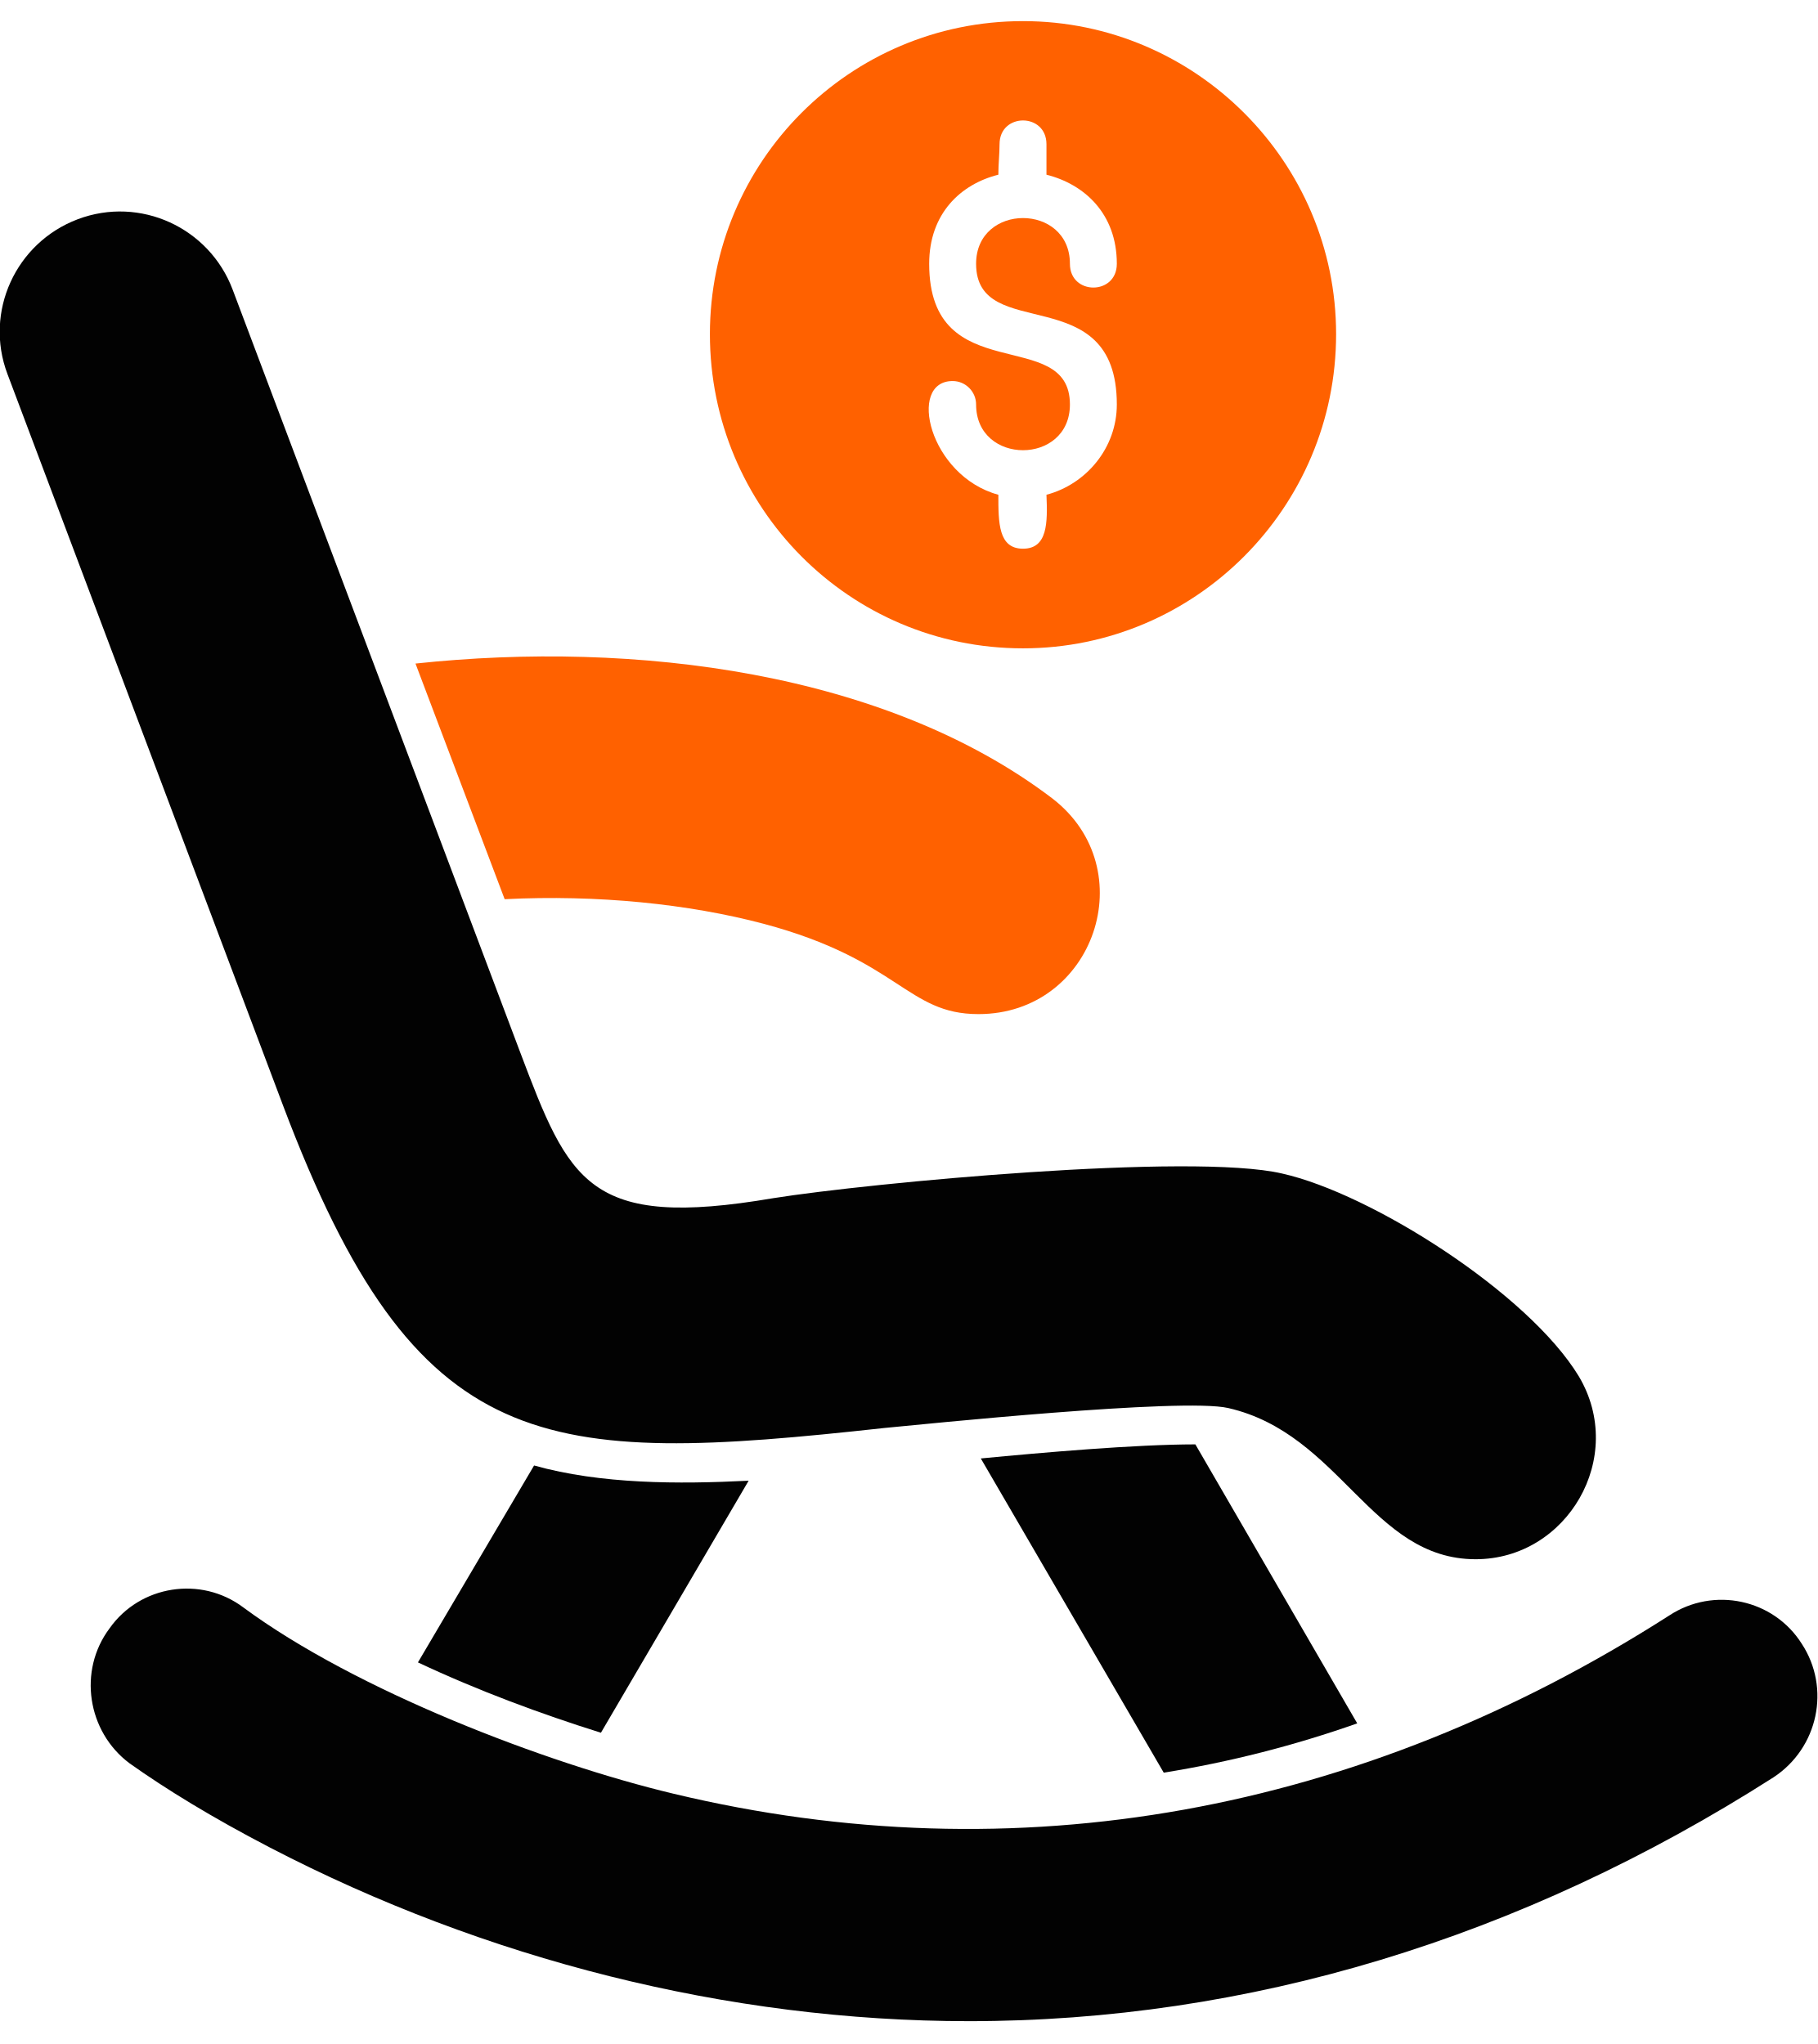
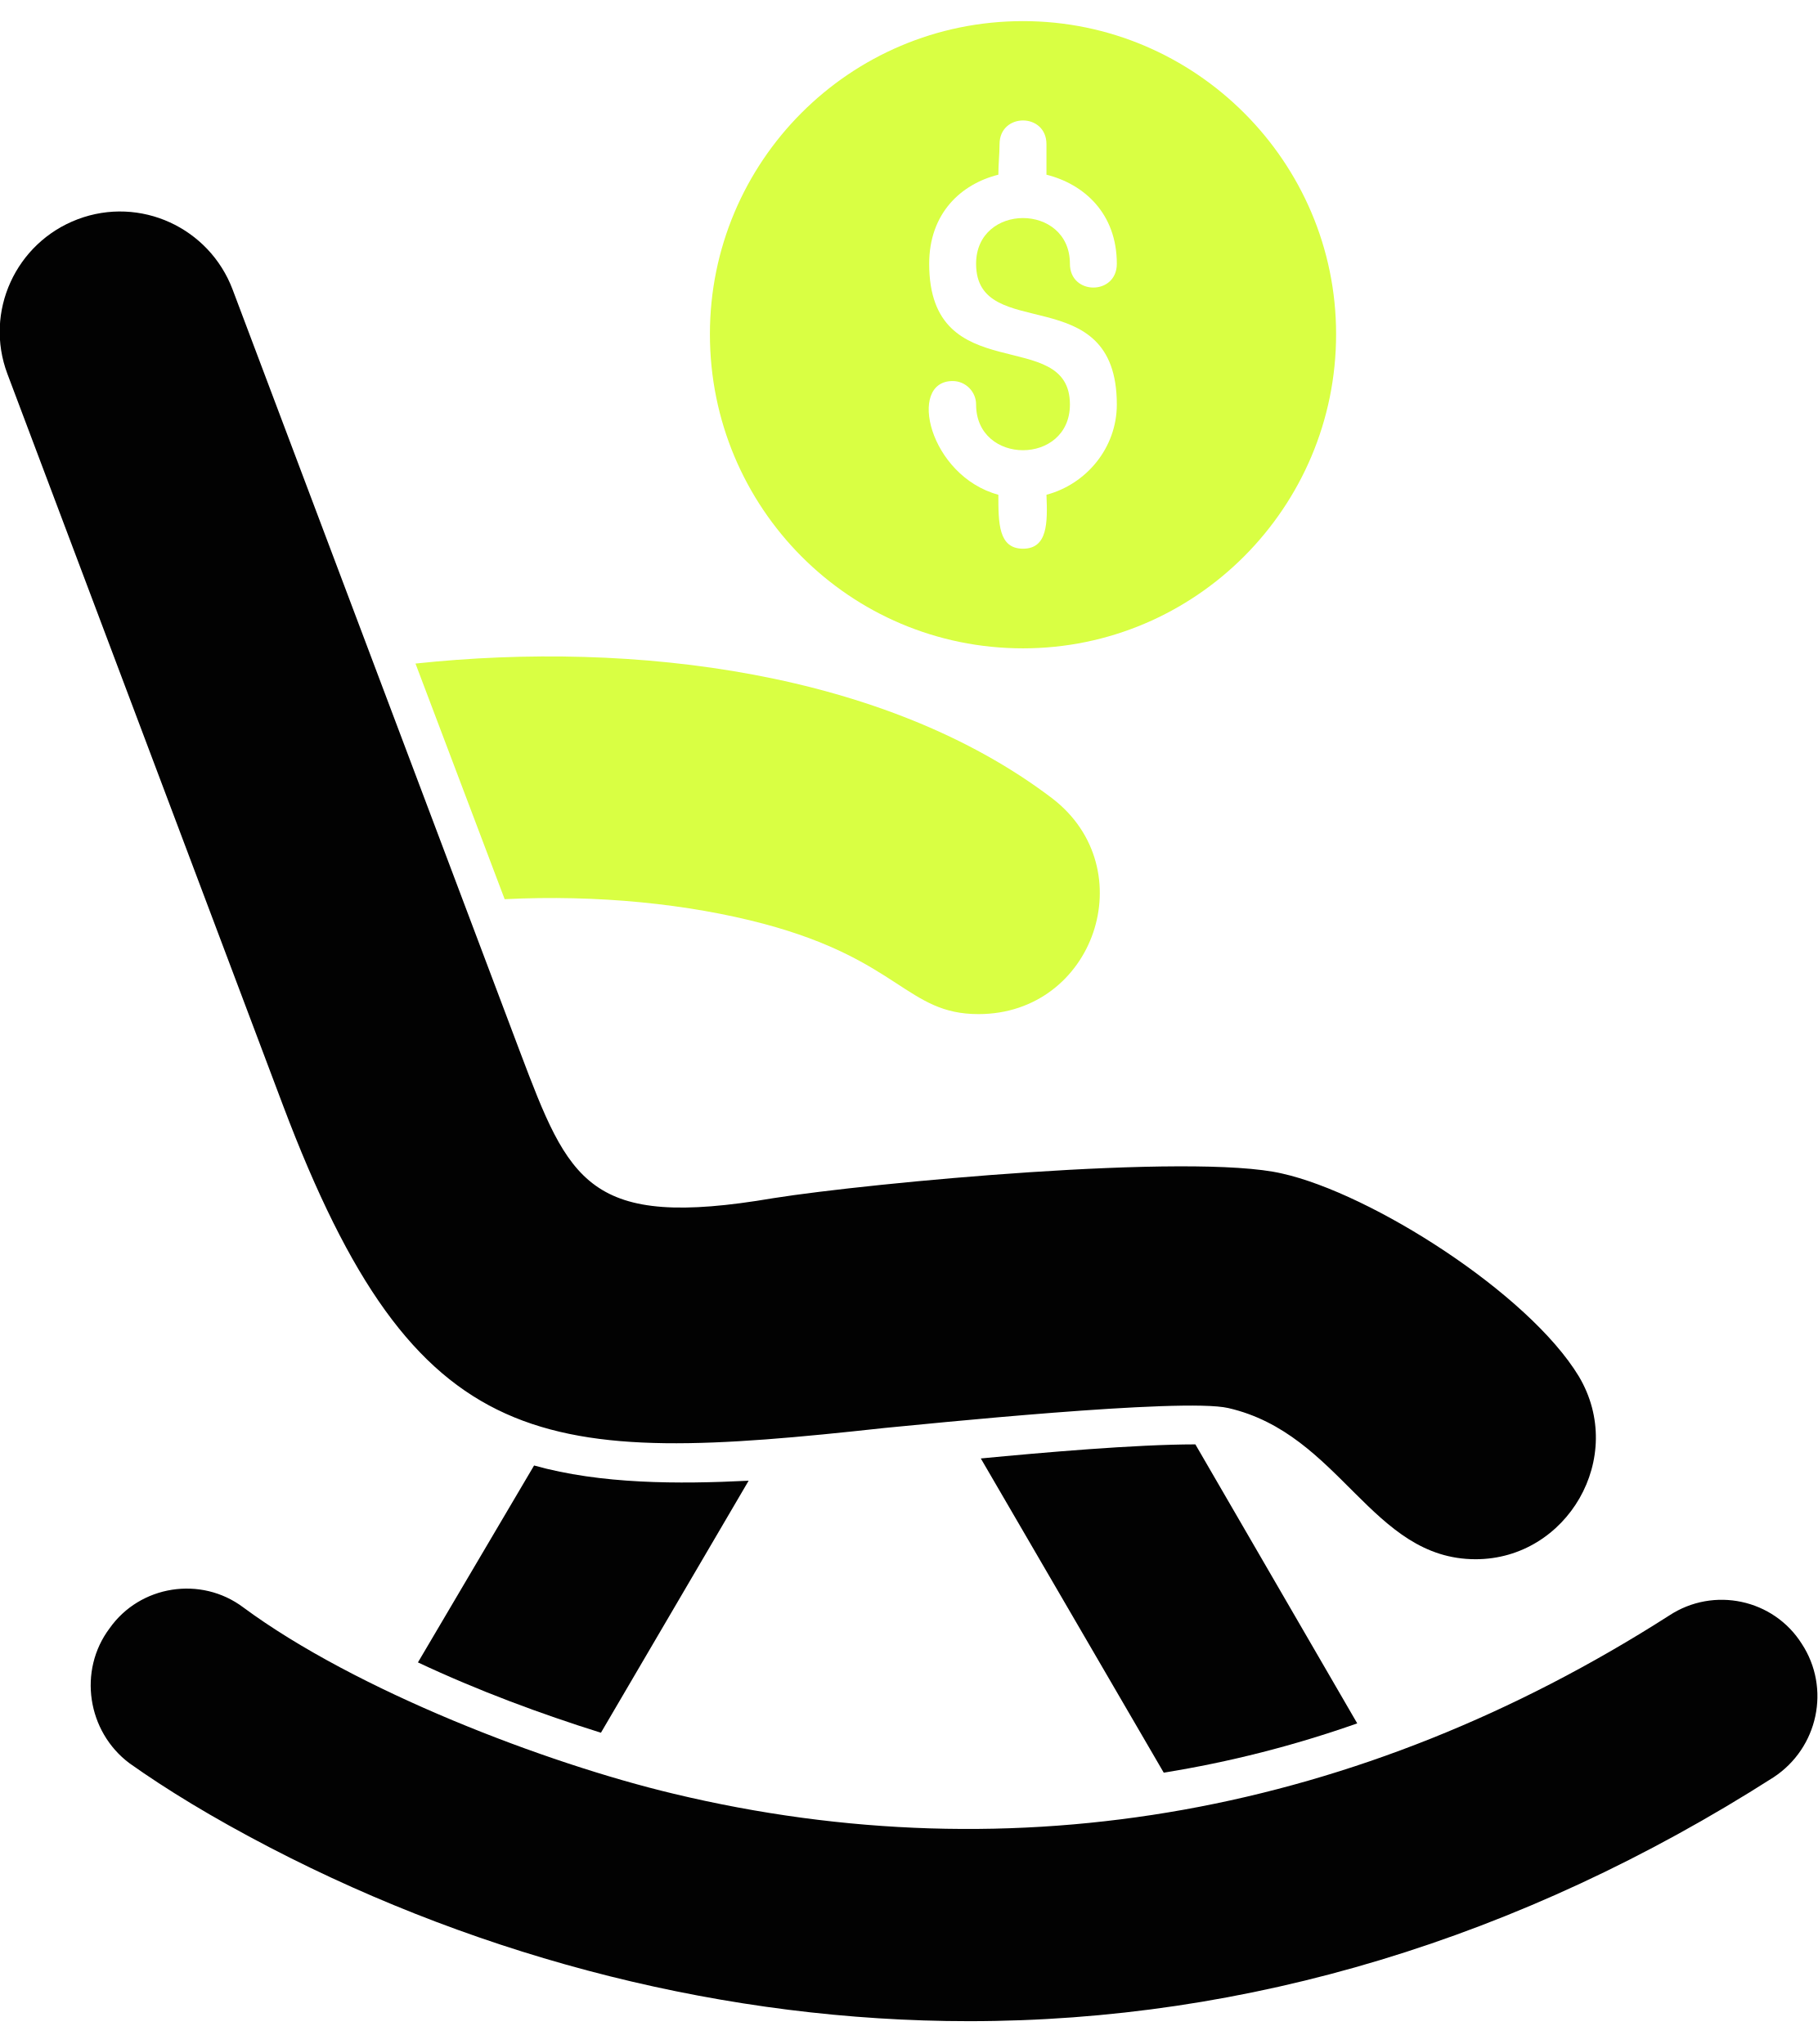
<svg xmlns="http://www.w3.org/2000/svg" width="32" height="36" viewBox="0 0 32 36" fill="none">
  <path fill-rule="evenodd" clip-rule="evenodd" d="M25.983 27.462C24.145 27.462 23.609 25.253 21.626 24.799C20.821 24.613 16.237 25.088 15.576 25.15C9.547 25.811 7.338 25.707 4.984 19.471L0.131 6.587C-0.282 5.493 0.276 4.274 1.37 3.861C2.465 3.448 3.683 4.006 4.096 5.1L9.155 18.522C10.022 20.814 10.352 21.66 13.615 21.103C15.308 20.834 20.986 20.297 22.576 20.669C24.145 21.02 26.912 22.775 27.8 24.241C28.647 25.666 27.594 27.462 25.983 27.462Z" fill="#020202" />
  <path fill-rule="evenodd" clip-rule="evenodd" d="M7.359 29.279L9.404 25.811C10.581 26.141 11.943 26.141 13.182 26.079L10.581 30.518C9.527 30.188 8.412 29.775 7.359 29.279Z" fill="#020202" />
  <path fill-rule="evenodd" clip-rule="evenodd" d="M20.491 31.221L17.27 25.687C18.343 25.584 19.995 25.439 21.048 25.439L23.898 30.353C22.783 30.746 21.647 31.035 20.491 31.221Z" fill="#020202" />
  <path fill-rule="evenodd" clip-rule="evenodd" d="M17.063 35.598C12.81 35.598 8.536 34.504 4.757 32.542C3.724 32.005 2.919 31.509 2.279 31.055C1.536 30.498 1.371 29.424 1.928 28.681C2.465 27.917 3.539 27.752 4.282 28.309C6.264 29.775 9.609 31.055 11.86 31.592C17.889 33.038 23.939 31.943 29.39 28.454C30.175 27.937 31.228 28.165 31.724 28.949C32.24 29.734 32.013 30.787 31.228 31.303C26.768 34.153 21.957 35.598 17.063 35.598Z" fill="#020202" />
-   <path fill-rule="evenodd" clip-rule="evenodd" d="M17.228 17.861C15.968 17.861 15.844 16.911 13.449 16.271C12.127 15.92 10.517 15.755 8.886 15.837L7.316 11.687C11.178 11.274 15.596 11.832 18.529 14.062C20.139 15.3 19.272 17.861 17.228 17.861Z" fill="#FF6100" />
-   <path fill-rule="evenodd" clip-rule="evenodd" d="M18.013 11.419C14.957 11.419 12.5 8.941 12.5 5.885C12.5 2.85 14.957 0.372 18.013 0.372C21.048 0.372 23.526 2.85 23.526 5.885C23.526 8.941 21.048 11.419 18.013 11.419ZM17.579 8.714C16.361 8.383 15.969 6.711 16.774 6.711C17.001 6.711 17.187 6.897 17.187 7.124C17.187 8.198 18.839 8.198 18.839 7.124C18.839 5.72 16.361 6.876 16.361 4.646C16.361 3.758 16.919 3.242 17.579 3.077C17.579 2.891 17.6 2.705 17.6 2.54C17.6 1.982 18.426 1.982 18.426 2.54V3.077C19.087 3.242 19.665 3.758 19.665 4.646C19.665 5.204 18.839 5.204 18.839 4.646C18.839 3.572 17.187 3.572 17.187 4.646C17.187 6.071 19.665 4.894 19.665 7.124C19.665 7.888 19.128 8.528 18.426 8.714C18.447 9.209 18.447 9.664 18.013 9.664C17.579 9.664 17.579 9.209 17.579 8.714Z" fill="#FF6100" />
+   <path fill-rule="evenodd" clip-rule="evenodd" d="M17.228 17.861C15.968 17.861 15.844 16.911 13.449 16.271C12.127 15.92 10.517 15.755 8.886 15.837L7.316 11.687C11.178 11.274 15.596 11.832 18.529 14.062C20.139 15.3 19.272 17.861 17.228 17.861Z" fill="#d9ff43" />
+   <path fill-rule="evenodd" clip-rule="evenodd" d="M18.013 11.419C14.957 11.419 12.5 8.941 12.5 5.885C12.5 2.85 14.957 0.372 18.013 0.372C21.048 0.372 23.526 2.85 23.526 5.885C23.526 8.941 21.048 11.419 18.013 11.419ZM17.579 8.714C16.361 8.383 15.969 6.711 16.774 6.711C17.001 6.711 17.187 6.897 17.187 7.124C17.187 8.198 18.839 8.198 18.839 7.124C18.839 5.72 16.361 6.876 16.361 4.646C16.361 3.758 16.919 3.242 17.579 3.077C17.579 2.891 17.6 2.705 17.6 2.54C17.6 1.982 18.426 1.982 18.426 2.54V3.077C19.087 3.242 19.665 3.758 19.665 4.646C19.665 5.204 18.839 5.204 18.839 4.646C18.839 3.572 17.187 3.572 17.187 4.646C17.187 6.071 19.665 4.894 19.665 7.124C19.665 7.888 19.128 8.528 18.426 8.714C18.447 9.209 18.447 9.664 18.013 9.664C17.579 9.664 17.579 9.209 17.579 8.714Z" fill="#d9ff43" />
</svg>
